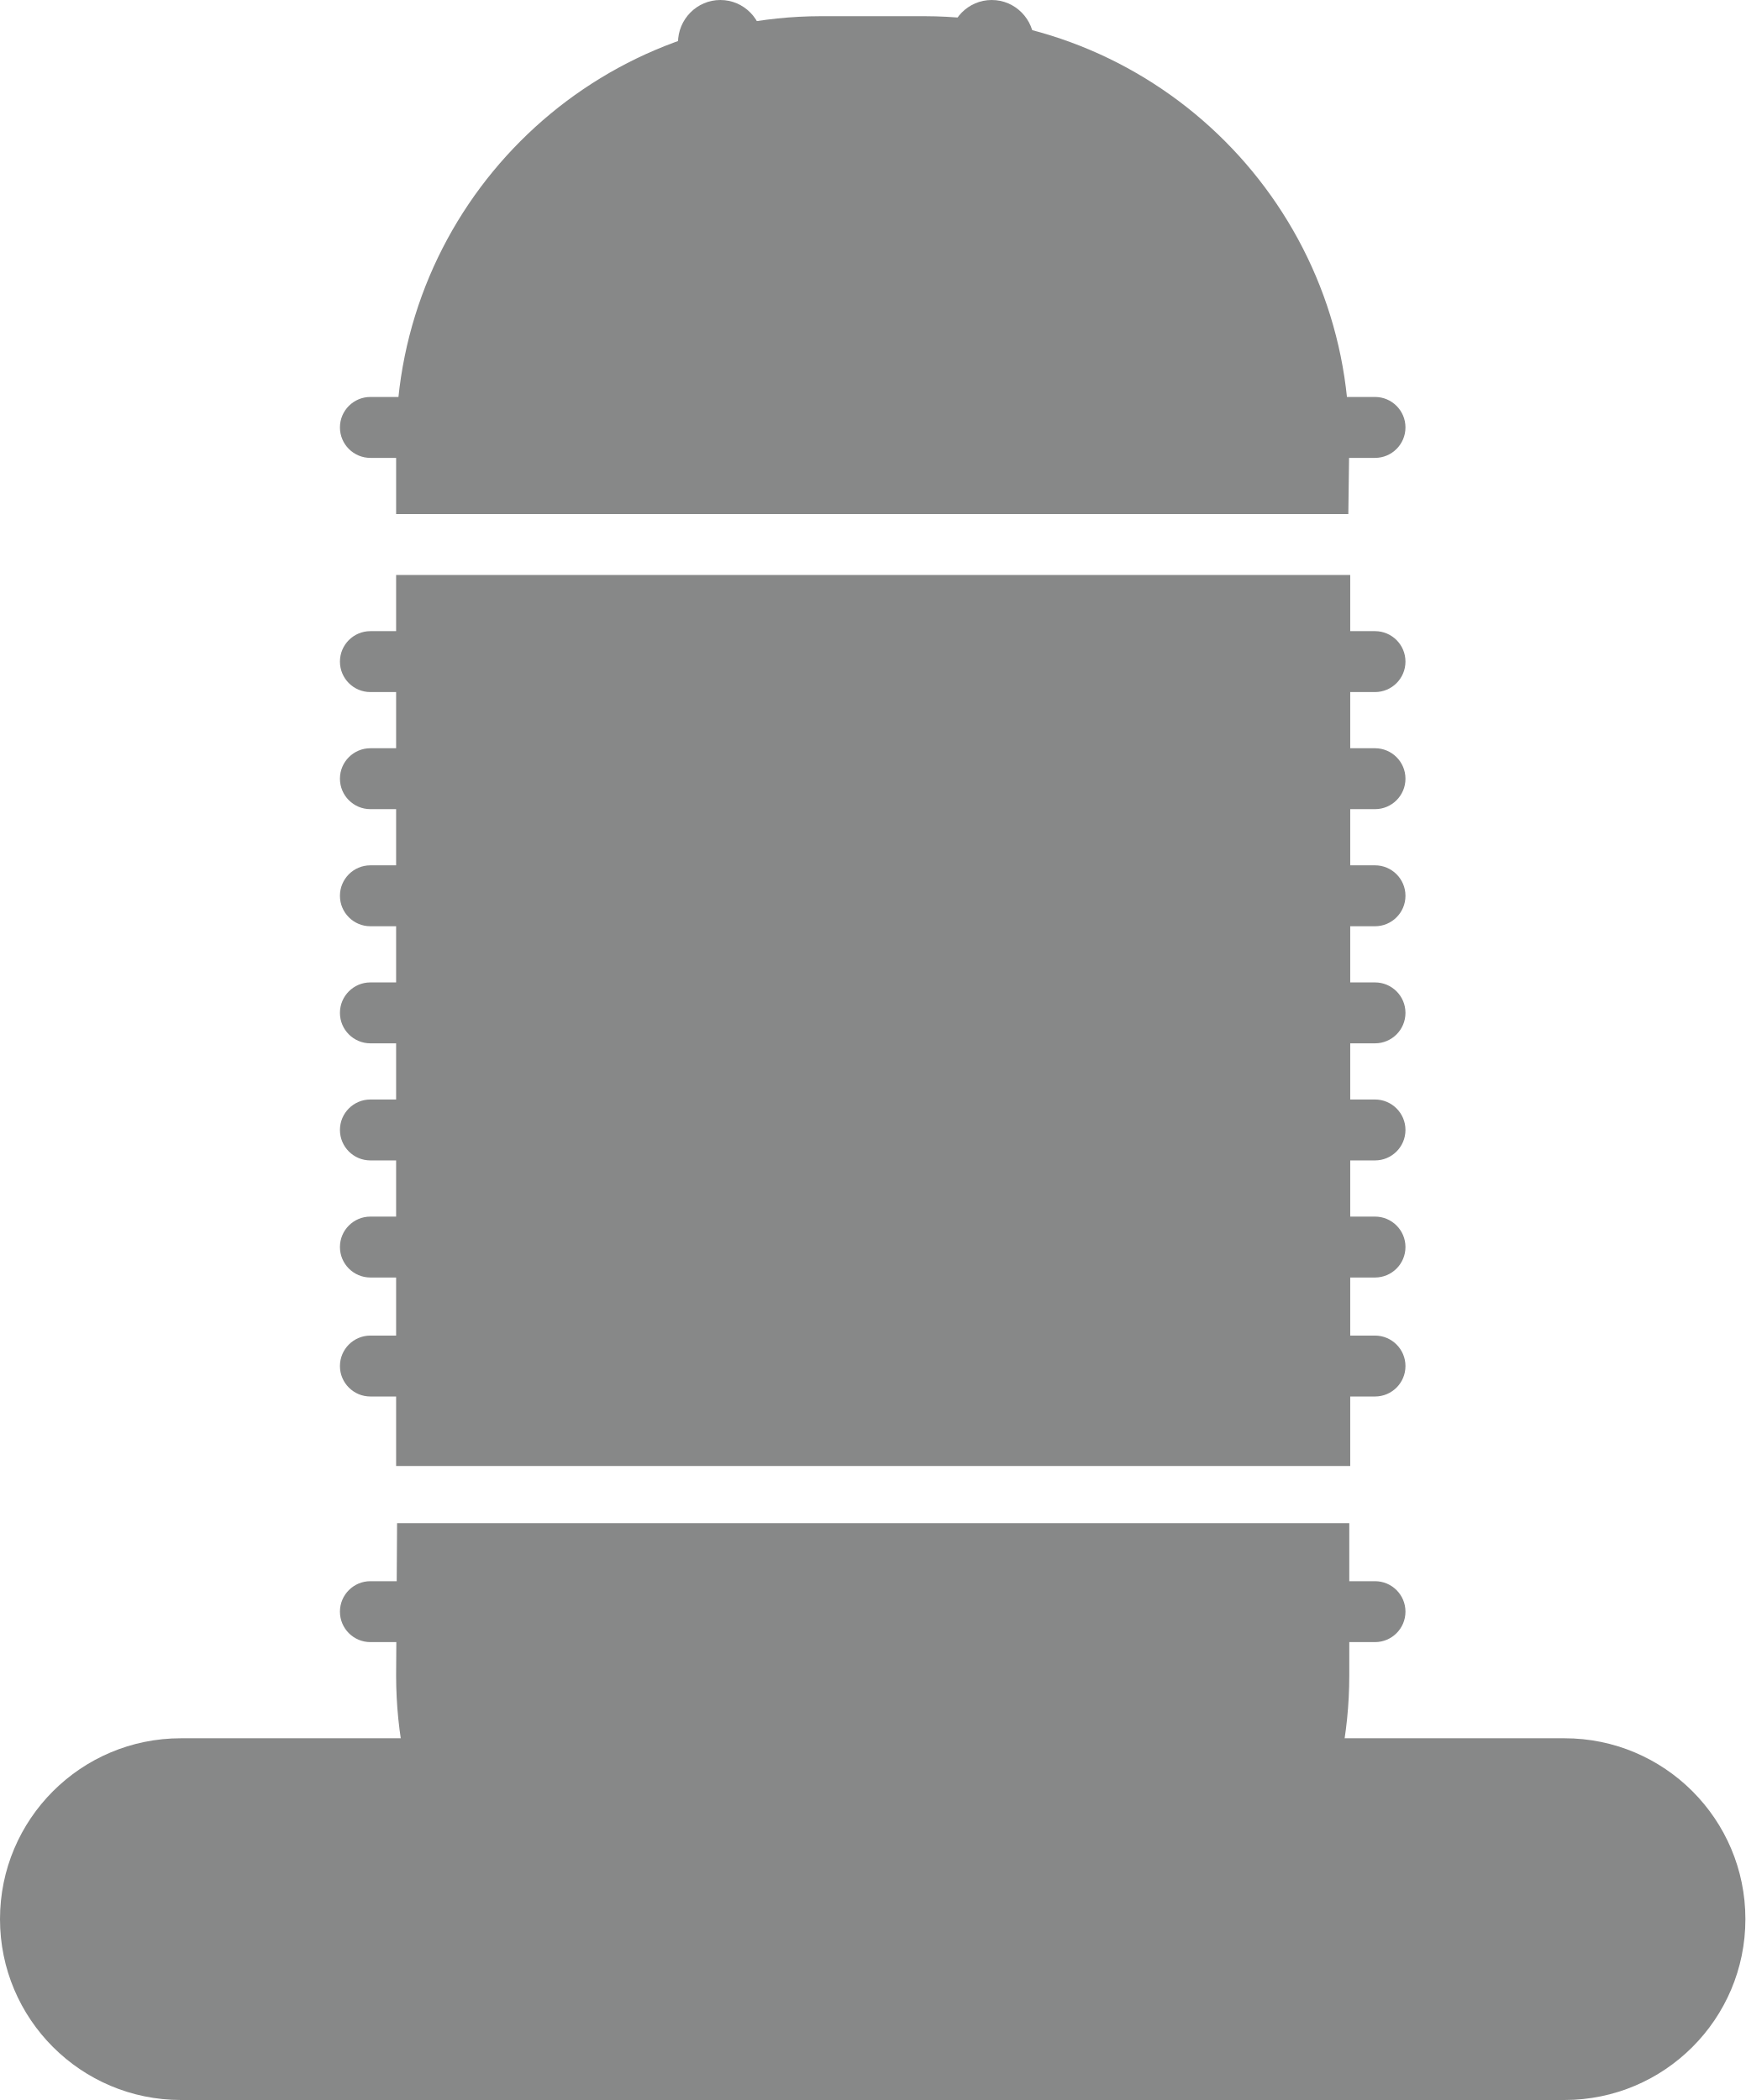
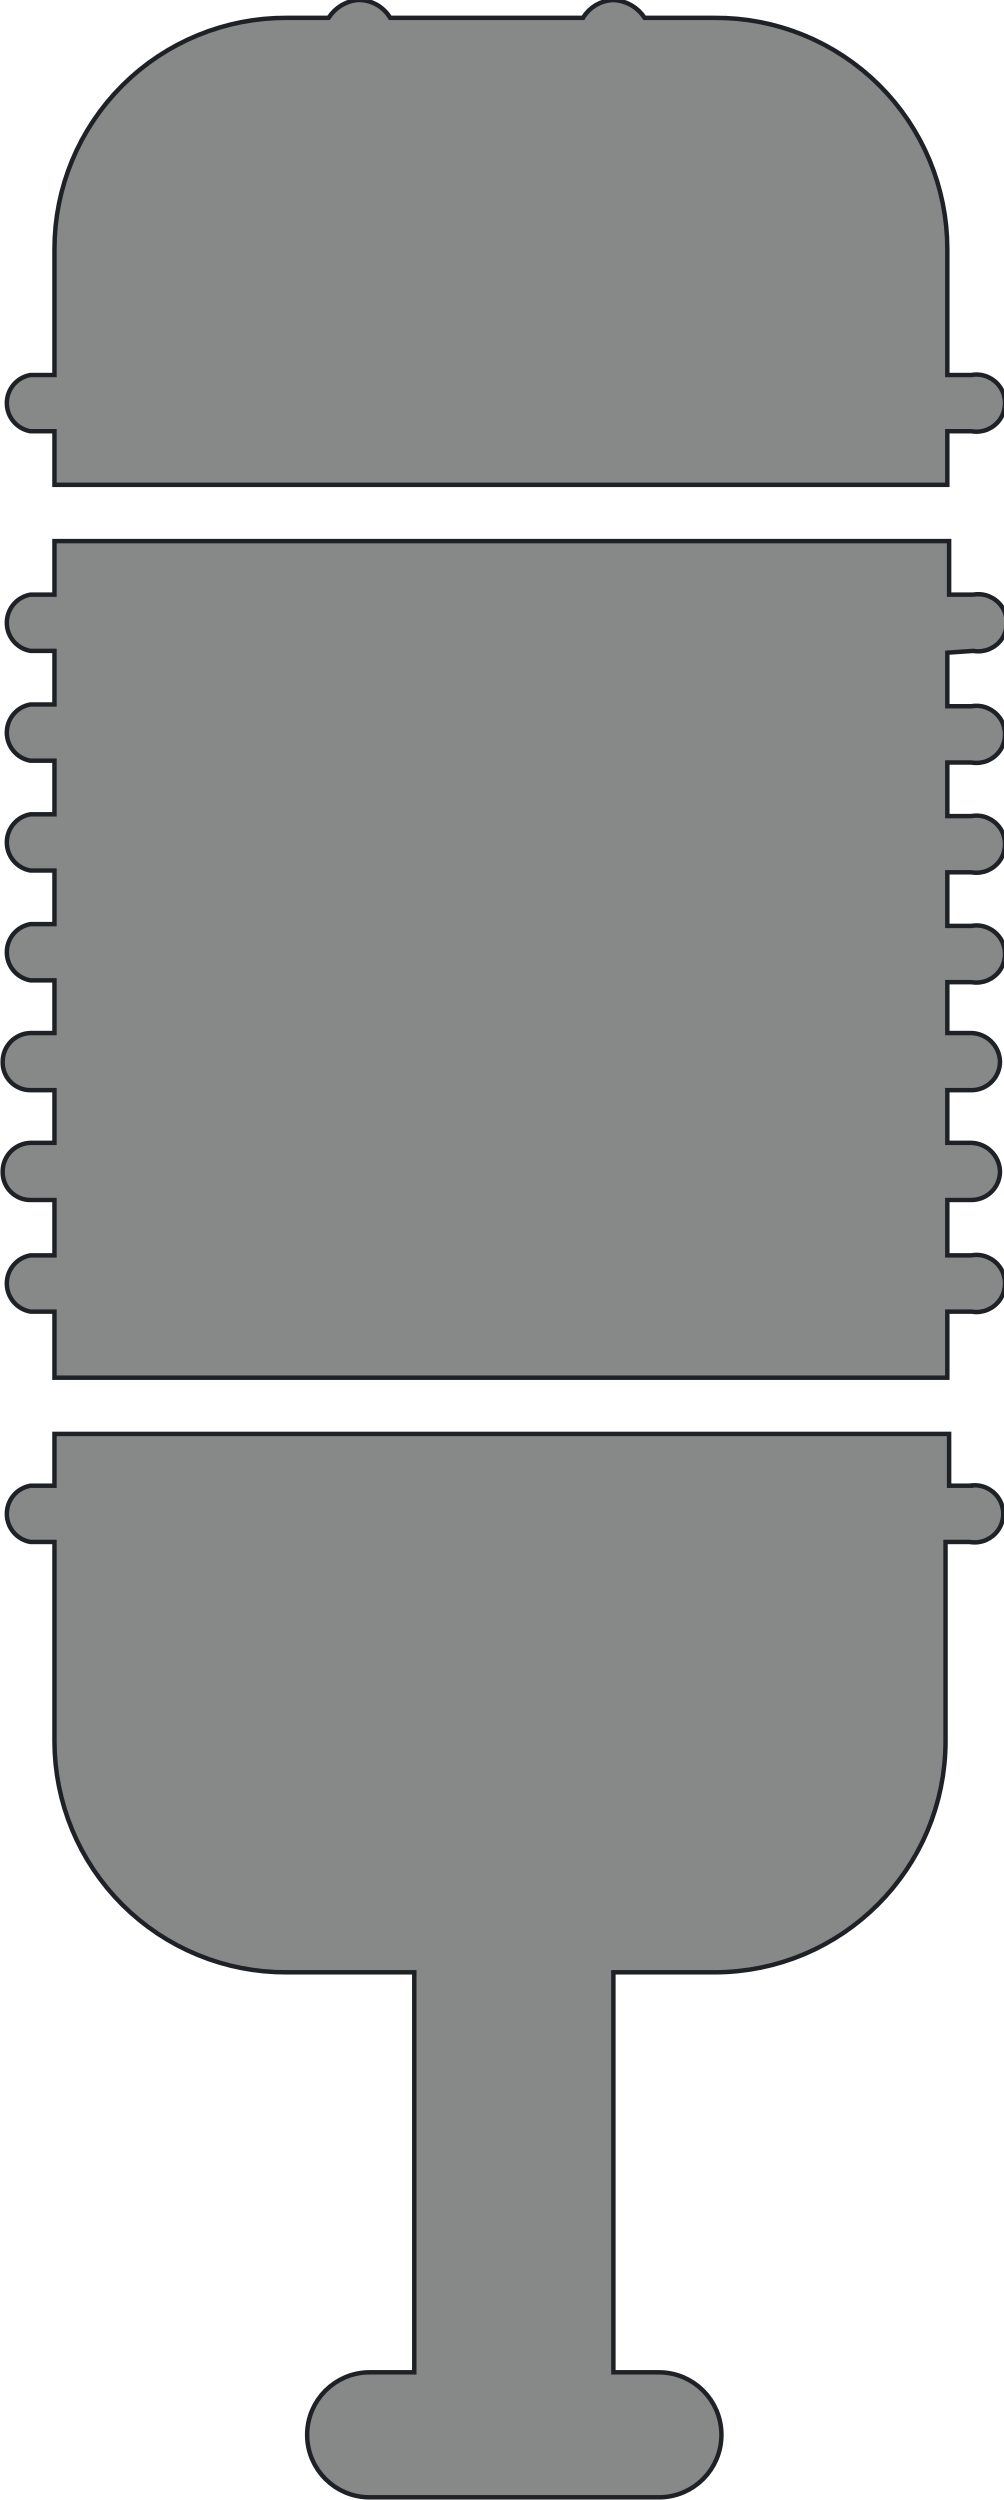
- <svg xmlns="http://www.w3.org/2000/svg" viewBox="0 0 18.33 22.06">
+ <svg xmlns="http://www.w3.org/2000/svg" viewBox="0 0 11.24 28">
  <defs>
-     <style>.cls-1{fill:#878888;}</style>
+     <style>.cls-1{fill:#878888;stroke:#1e2226;stroke-miterlimit:10;stroke-width:0.05px;}</style>
  </defs>
  <g id="Capa_2" data-name="Capa 2">
    <g id="Capa_10" data-name="Capa 10">
-       <rect class="cls-1" y="18.26" width="18.33" height="3.8" rx="1.9" />
-       <rect class="cls-1" x="3.57" y="4.17" width="11.19" height="0.64" rx="0.32" />
-       <rect class="cls-1" x="3.57" y="6.63" width="11.19" height="0.64" rx="0.32" />
-       <rect class="cls-1" x="3.57" y="7.86" width="11.19" height="0.64" rx="0.32" />
-       <rect class="cls-1" x="3.57" y="9.09" width="11.19" height="0.64" rx="0.32" />
-       <rect class="cls-1" x="3.57" y="10.32" width="11.19" height="0.64" rx="0.32" />
-       <rect class="cls-1" x="3.57" y="11.55" width="11.19" height="0.64" rx="0.32" />
-       <rect class="cls-1" x="3.57" y="12.78" width="11.19" height="0.64" rx="0.32" />
-       <rect class="cls-1" x="3.57" y="14.03" width="11.19" height="0.64" rx="0.32" />
-       <path class="cls-1" d="M14.17,4.64A4.47,4.47,0,0,0,9.71.17H8.62A4.47,4.47,0,0,0,4.16,4.64V5.4h10Z" />
-       <rect class="cls-1" x="4.16" y="6.04" width="10.02" height="9.36" />
-       <path class="cls-1" d="M4.16,17.6a4.46,4.46,0,0,0,4.46,4.46H9.71a4.46,4.46,0,0,0,4.46-4.46V16h-10Z" />
-       <rect class="cls-1" x="3.57" y="16.61" width="11.19" height="0.64" rx="0.32" />
-       <rect class="cls-1" x="5.01" y="2.12" width="5.12" height="0.89" rx="0.45" transform="translate(10.13 -5.01) rotate(90)" />
-       <rect class="cls-1" x="7.86" y="2.12" width="5.12" height="0.89" rx="0.45" transform="translate(12.98 -7.86) rotate(90)" />
+       <path class="cls-1" d="M.34,4.83H.61v.6h10v-.6h.27a.32.32,0,1,0,0-.63h-.27V2.79A2.59,2.59,0,0,0,8,.2H7.22A.44.44,0,0,0,6.87,0,.41.41,0,0,0,6.53.2H4.37A.41.41,0,0,0,4,0,.44.44,0,0,0,3.68.2H3.21A2.59,2.59,0,0,0,.61,2.79V4.2H.34a.32.32,0,0,0,0,.63Z" />
+       <path class="cls-1" d="M10.9,7.29a.32.32,0,1,0,0-.63h-.27v-.6H.61v.6H.34a.32.32,0,0,0,0,.63H.61v.6H.34a.32.32,0,0,0,0,.63H.61v.6H.34a.32.32,0,0,0,0,.63H.61v.6H.34a.32.32,0,0,0,0,.63H.61v.59H.34a.32.32,0,0,0-.31.32.31.31,0,0,0,.31.32H.61v.59H.34a.32.32,0,0,0-.31.32.31.31,0,0,0,.31.32H.61v.62H.34a.32.32,0,0,0,0,.63H.61v.74h10v-.74h.27a.32.32,0,1,0,0-.63h-.27v-.62h.27a.32.32,0,0,0,.32-.32.33.33,0,0,0-.32-.32h-.27v-.59h.27a.32.32,0,0,0,.32-.32.33.33,0,0,0-.32-.32h-.27V11h.27a.32.32,0,1,0,0-.63h-.27v-.6h.27a.32.32,0,1,0,0-.63h-.27v-.6h.27a.32.32,0,1,0,0-.63h-.27v-.6Z" />
+       <path class="cls-1" d="M10.9,16.64h-.27v-.58H.61v.58H.34a.32.32,0,0,0,0,.63H.61V19.5a2.59,2.59,0,0,0,2.6,2.59H4.64v4.48h-.5a.7.7,0,0,0,0,1.4H7.38a.7.7,0,1,0,0-1.4H6.87V22.09H8a2.59,2.59,0,0,0,2.59-2.59V17.27h.27a.32.32,0,1,0,0-.63Z" />
    </g>
  </g>
</svg>
